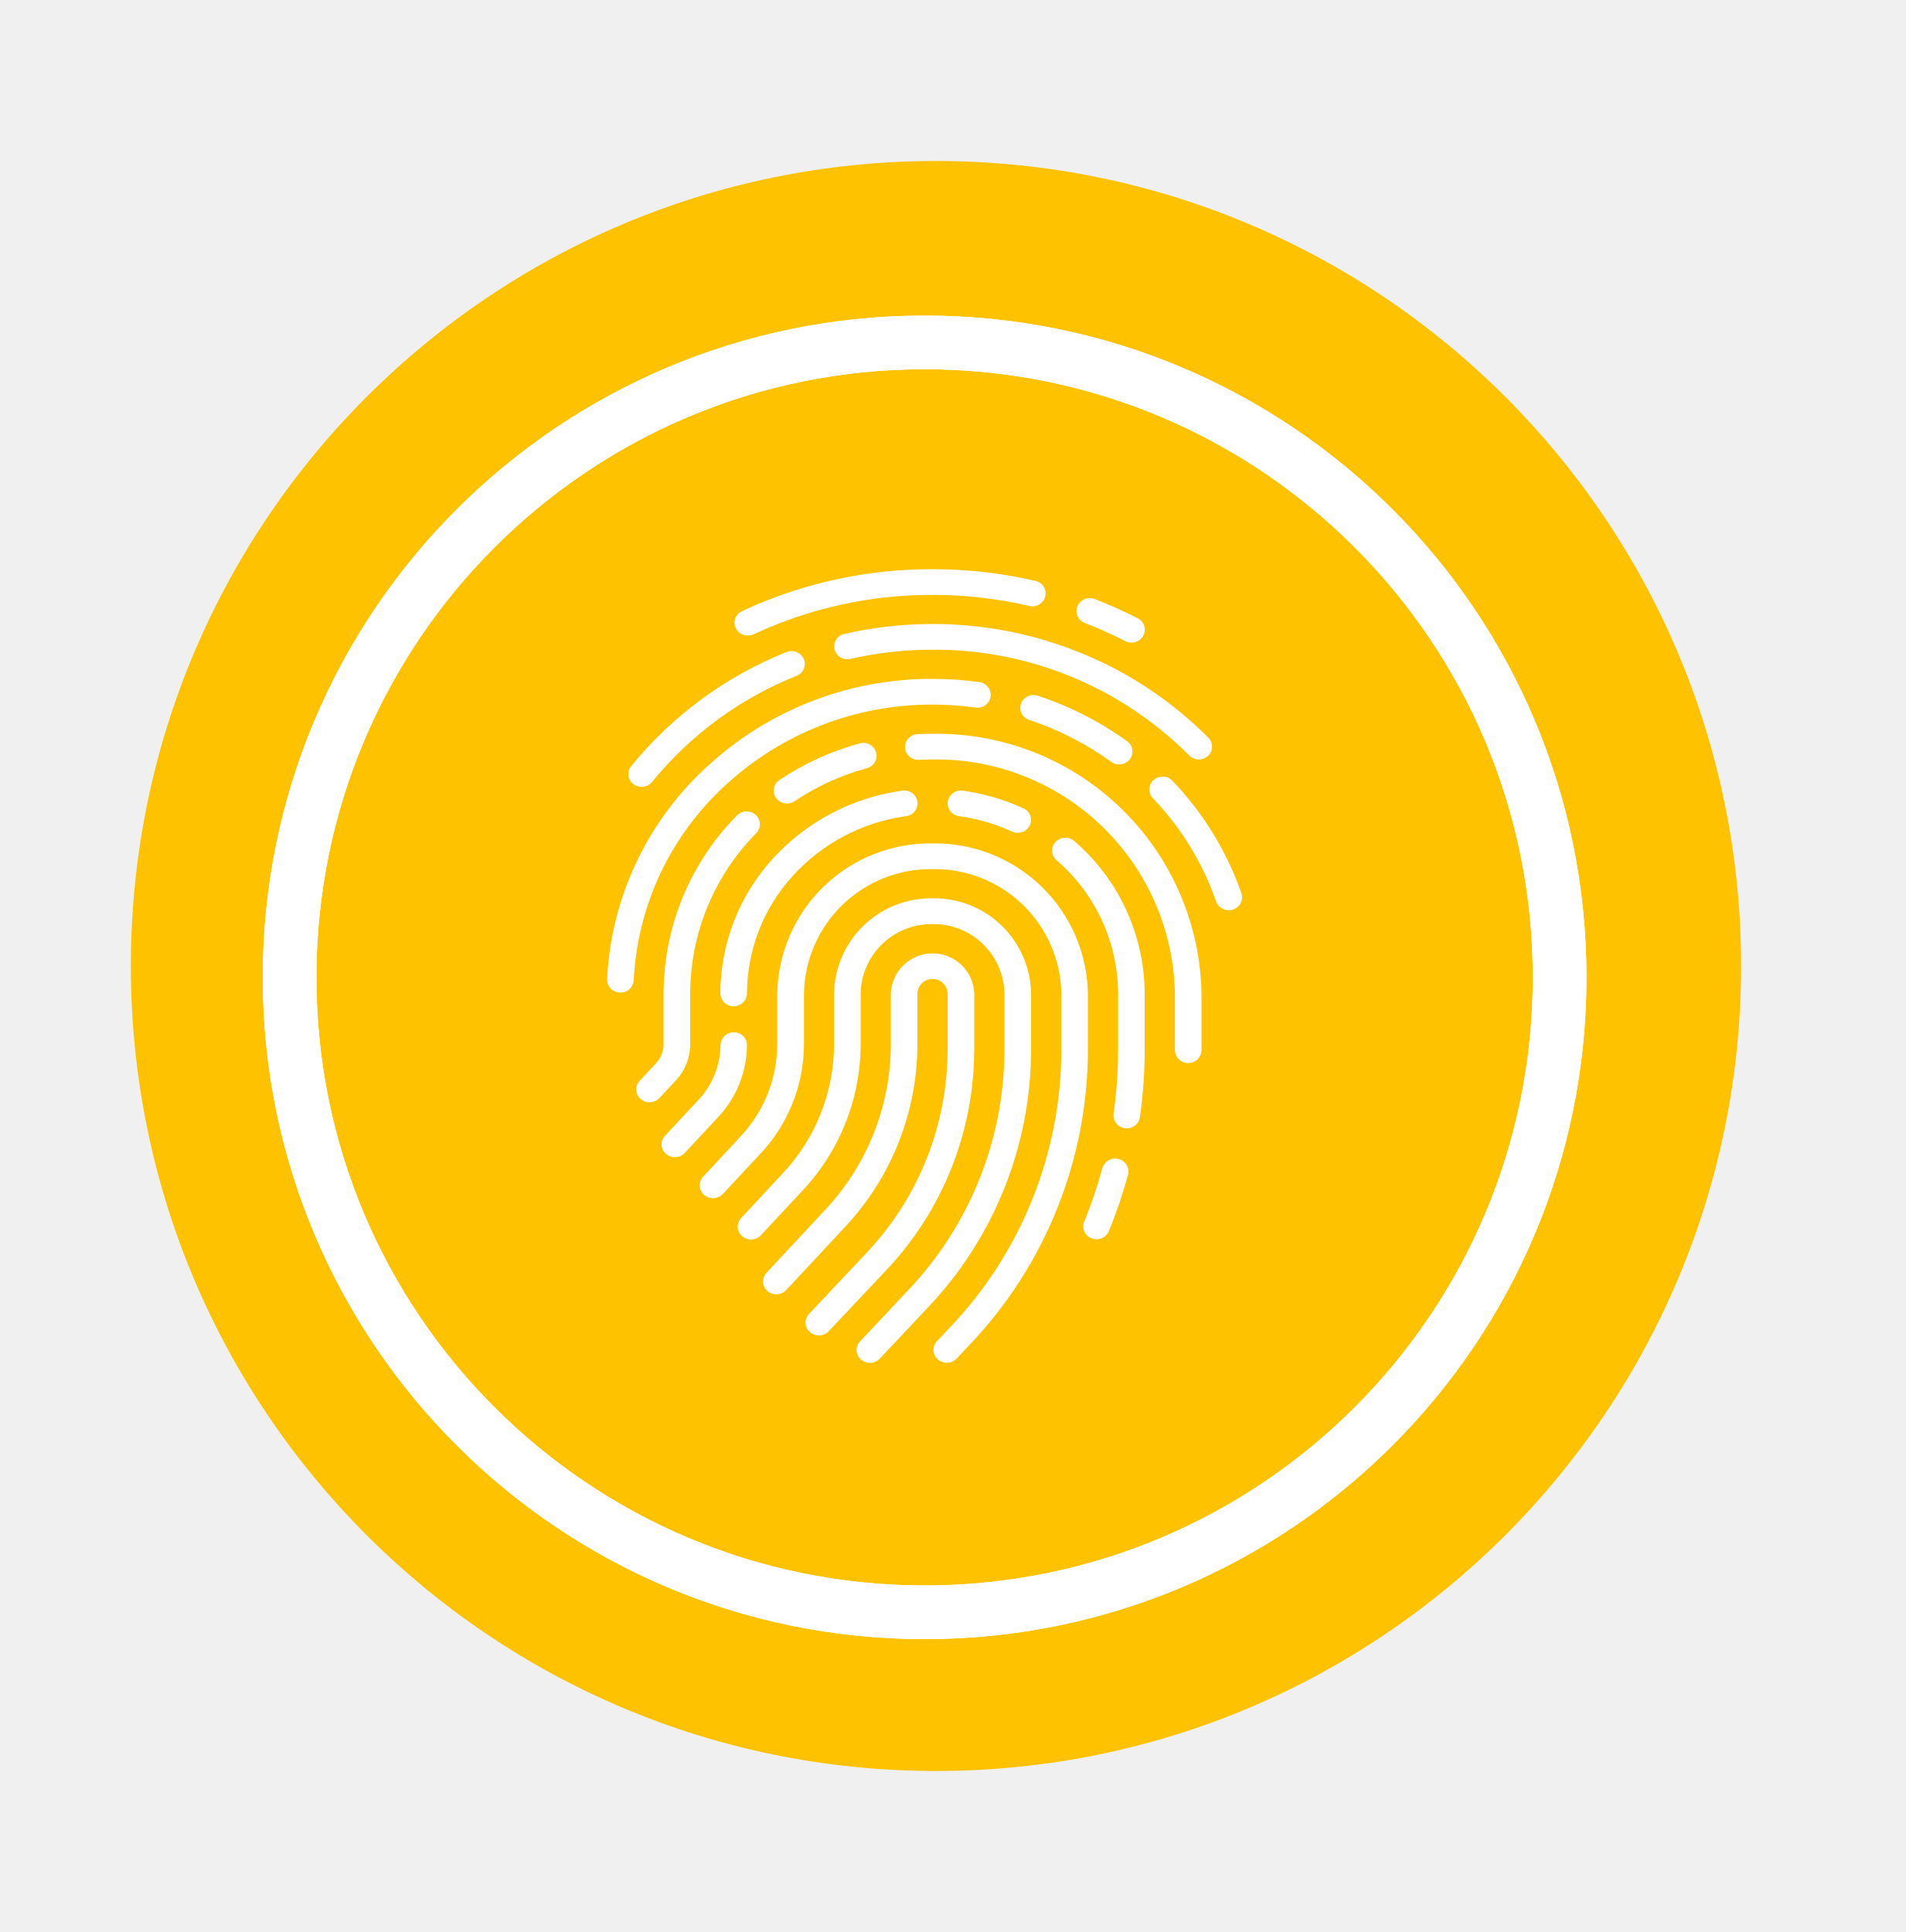
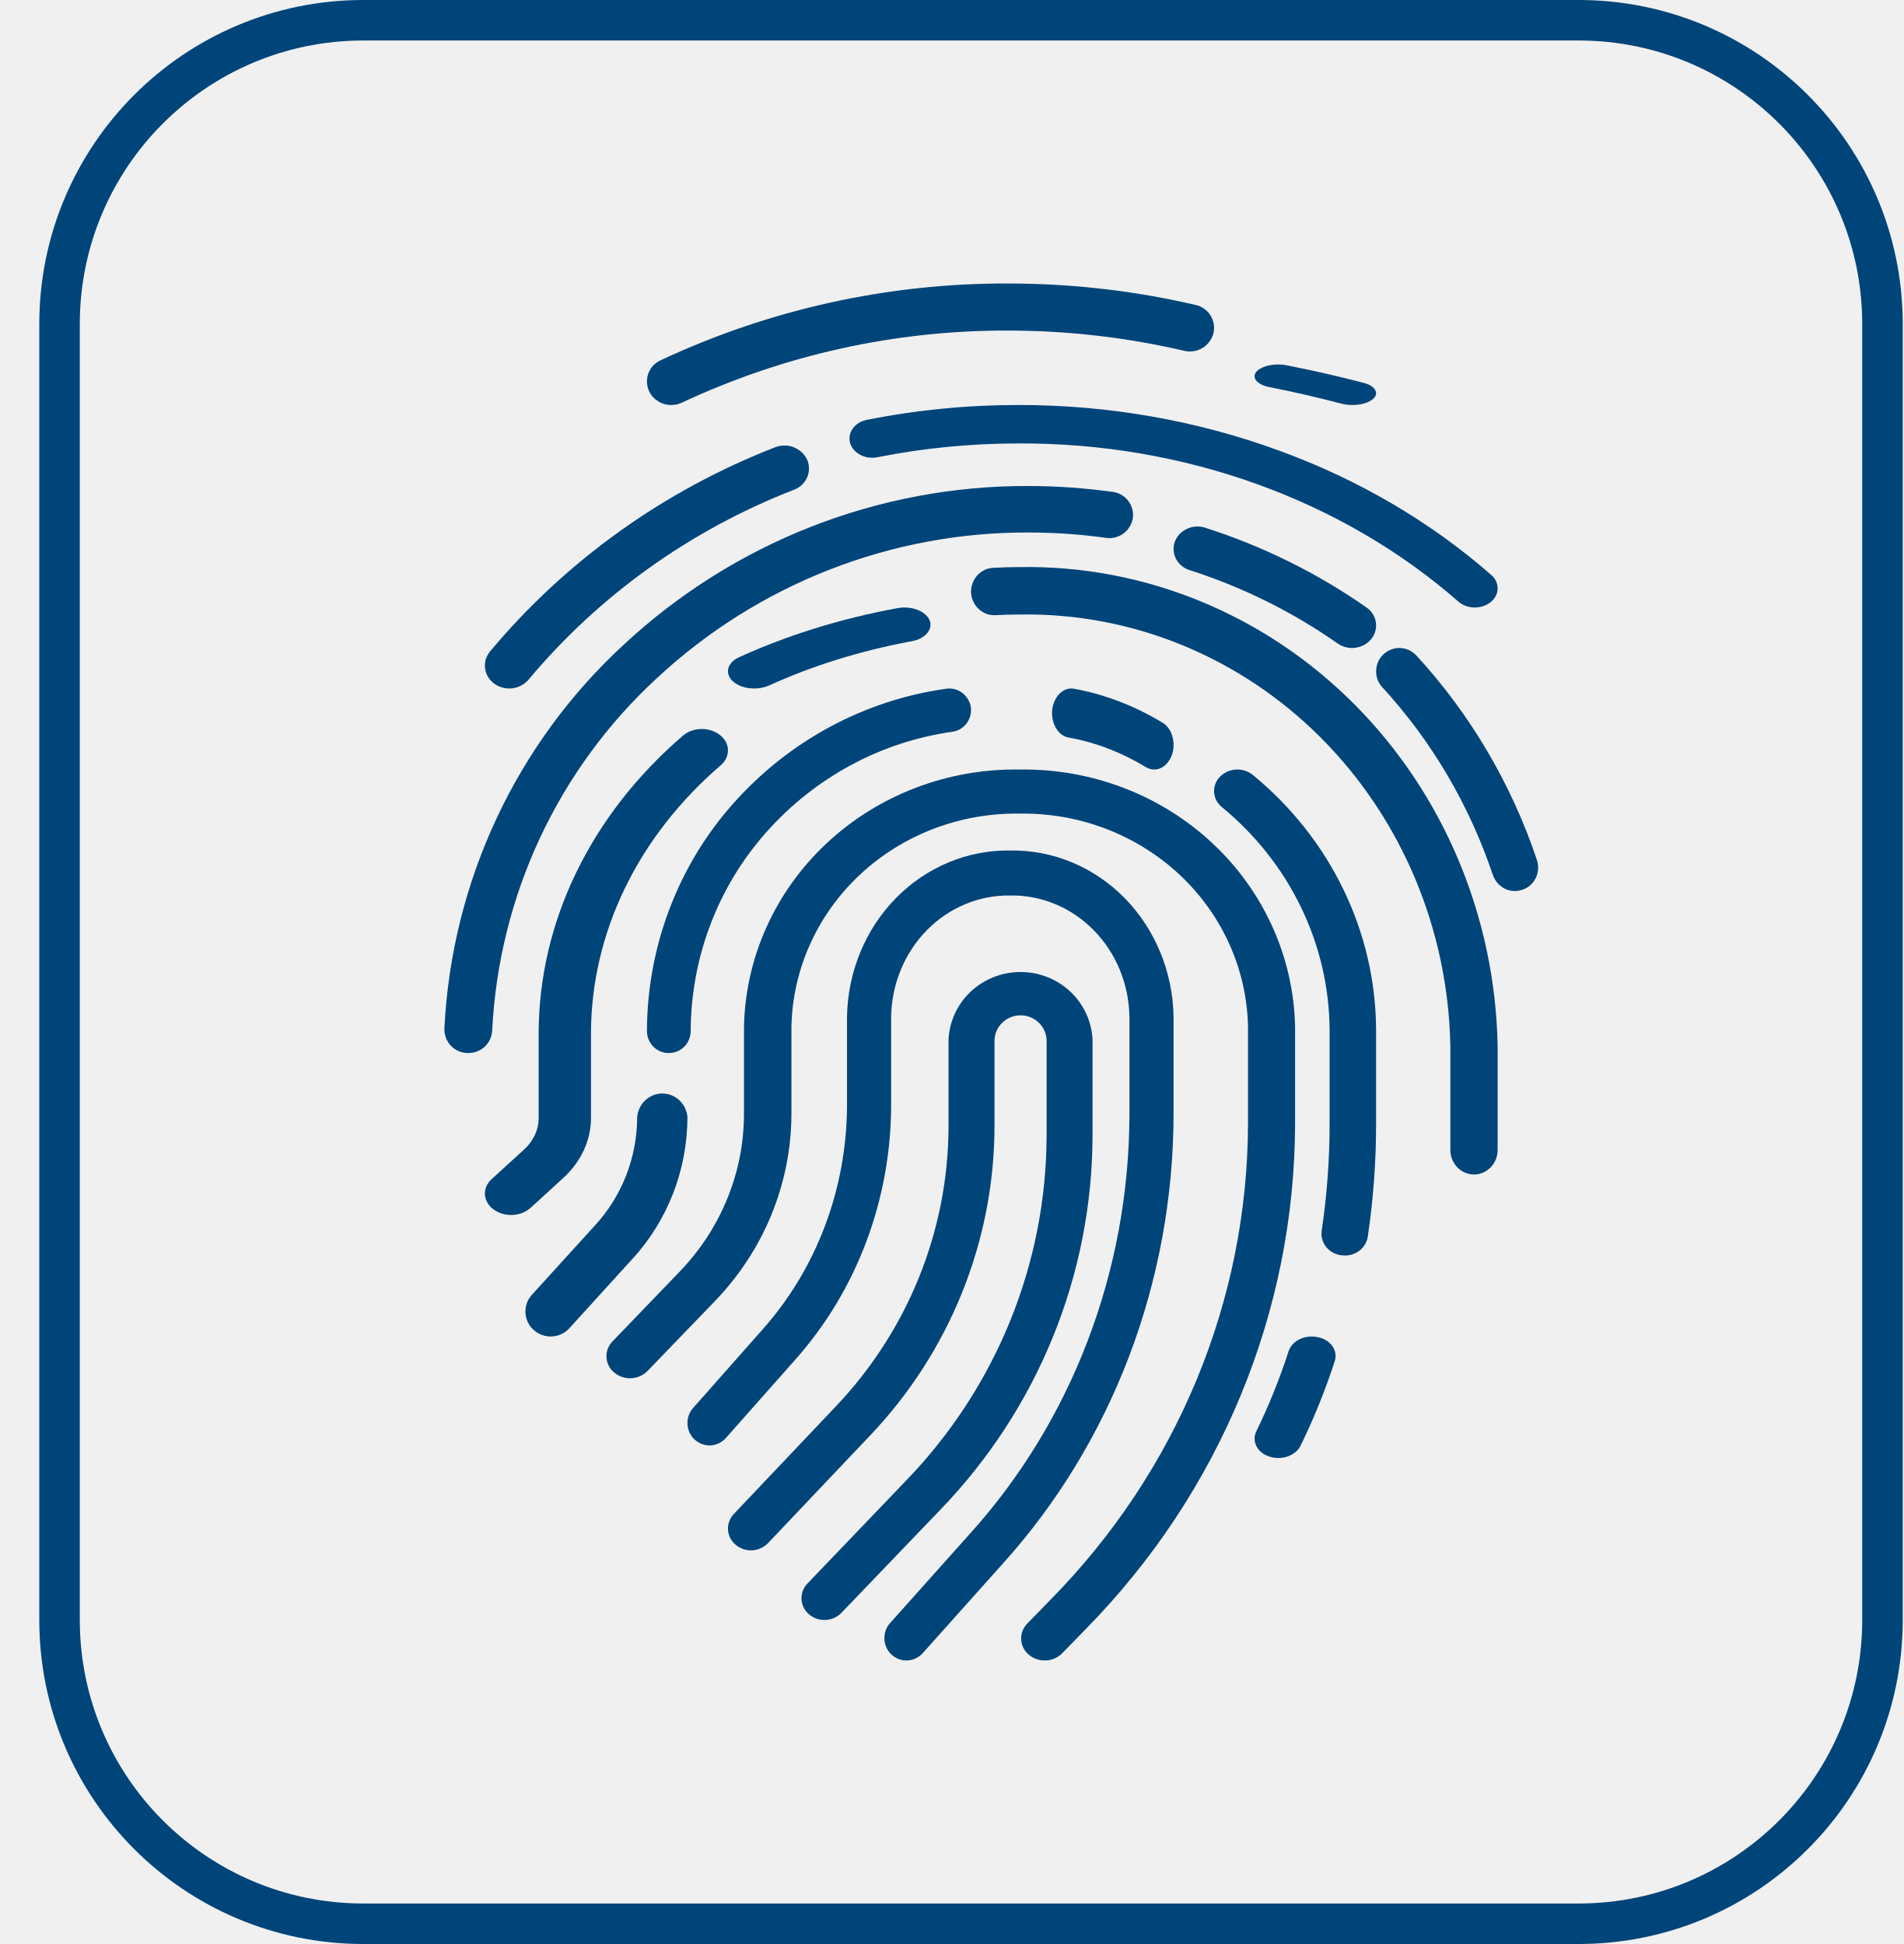
- <svg xmlns="http://www.w3.org/2000/svg" fill="none" height="72" viewBox="0 0 71 72" width="71">
-   <path d="m34.876 66c16.569 0 30-13.431 30-30s-13.431-30-30-30c-16.569 0-30 13.431-30 30s13.431 30 30 30z" fill="#ffc200" />
-   <path d="m34.453 60.085c13.068 0 23.662-10.594 23.662-23.662 0-13.068-10.594-23.662-23.662-23.662-13.068 0-23.662 10.594-23.662 23.662 0 13.068 10.594 23.662 23.662 23.662z" stroke="#fff" stroke-miterlimit="10" stroke-width="2" />
-   <path d="m34.453 60.085c13.068 0 23.662-10.594 23.662-23.662 0-13.068-10.594-23.662-23.662-23.662-13.068 0-23.662 10.594-23.662 23.662 0 13.068 10.594 23.662 23.662 23.662z" stroke="#fff" stroke-dasharray="259 259" stroke-miterlimit="10" stroke-width="2" />
-   <g fill="#fff">
-     <path d="m36.304 39.122v-2.1c-.016-.401-.187-.781-.477-1.059-.29-.278-.676-.434-1.078-.434-.402 0-.788.155-1.078.434-.29.278-.461.658-.477 1.059v1.895c-.004 2.295-.88 4.502-2.451 6.175l-2.185 2.344c-.043.046-.077.101-.098.16-.022.059-.031.123-.028.186.003.063.02.125.048.182.028.057.067.107.115.148.099.086.227.13.357.123.131-.007.254-.063.343-.158l2.182-2.341c1.736-1.847 2.704-4.285 2.708-6.819v-1.895c.006-.145.067-.283.172-.384.105-.101.245-.157.39-.157s.285.056.39.157c.105.101.167.238.172.384v2.1c-.005 2.823-1.092 5.538-3.036 7.585l-2.127 2.259c-.044.046-.077.1-.1.159-.022.059-.032.123-.029.186.003.063.019.125.047.182.028.057.067.107.115.149.098.086.226.131.357.125s.254-.062.344-.157l2.127-2.257c2.11-2.221 3.289-5.166 3.294-8.23z" />
-     <path d="m38.421 37.026c-.017-.957-.413-1.869-1.102-2.534-.688-.665-1.613-1.03-2.57-1.015-.957-.015-1.881.35-2.57 1.015s-1.084 1.577-1.101 2.534v1.892c-.003 1.787-.686 3.506-1.911 4.808l-1.551 1.667c-.043.046-.077.101-.098.16-.022.059-.031.123-.028.186.003.063.02.125.048.182.028.057.067.107.115.148.099.086.227.13.357.123.131-.007.254-.063.343-.159l1.551-1.664c1.388-1.476 2.162-3.425 2.165-5.451v-1.892c.013-.698.302-1.363.805-1.847.502-.485 1.176-.751 1.874-.74.698-.011 1.373.255 1.875.74.502.485.792 1.15.805 1.848v2.096c-.006 3.335-1.29 6.54-3.587 8.958l-1.794 1.908c-.044.046-.077.1-.1.159s-.032.122-.029.186c.003.063.019.125.047.182.028.057.067.107.115.149.098.086.226.131.357.125s.254-.062.344-.157l1.794-1.907c2.463-2.591 3.839-6.028 3.846-9.603z" />
-     <path d="m40.538 37.022c-.029-1.508-.654-2.943-1.739-3.991s-2.541-1.623-4.049-1.599c-1.508-.024-2.964.55-4.05 1.598-1.085 1.048-1.711 2.483-1.739 3.991v1.896c-.003 1.279-.493 2.509-1.37 3.439l-1.393 1.498c-.043.046-.077.101-.098.16-.022.059-.031.123-.028.186s.02.125.048.182c.028.057.067.107.115.148.099.086.227.13.357.123s.253-.063.343-.158l1.397-1.498c1.04-1.104 1.621-2.562 1.625-4.079v-1.896c.024-1.25.542-2.439 1.441-3.307.899-.868 2.106-1.345 3.355-1.325 1.25-.02 2.456.457 3.355 1.325.899.868 1.417 2.058 1.441 3.307v2.101c-.008 3.848-1.49 7.546-4.141 10.334l-.497.527c-.044.046-.077.1-.099.16-.022.059-.032.123-.029.186.003.063.019.125.047.182.028.057.067.107.115.149.098.086.226.131.357.125.131-.006.254-.062.344-.157l.497-.527c2.815-2.963 4.388-6.891 4.395-10.978z" />
-     <path d="m26.844 37.022c.001.064.015.127.04.186.025.059.062.112.108.156s.101.08.16.103c.06.024.123.035.187.034.064.001.128-.01.187-.034.06-.024.114-.059.16-.103.046-.044.083-.098.108-.156.025-.059.039-.122.04-.186.005-1.625.616-3.189 1.712-4.388 1.102-1.211 2.595-1.996 4.217-2.219.064-.007.125-.027.181-.059.056-.031.105-.074.144-.124.039-.051.068-.108.085-.17.017-.062.021-.126.012-.19-.022-.129-.094-.244-.2-.32-.106-.076-.239-.107-.368-.086-1.855.254-3.562 1.151-4.823 2.535-1.252 1.373-1.949 3.163-1.953 5.021z" />
-     <path d="m27.836 38.918c-.011-.123-.068-.238-.16-.321s-.211-.129-.334-.129-.243.046-.334.129-.148.198-.16.321c-.002.77-.296 1.512-.824 2.073l-1.246 1.335c-.043.046-.077.101-.099.16-.022.059-.031.123-.028.186.004.063.02.125.048.182.028.057.068.107.116.148.099.086.227.13.357.123.131-.007.253-.063.343-.158l1.242-1.333c.691-.736 1.077-1.707 1.077-2.716z" />
-     <path d="m41.681 43.194c-.125-.033-.258-.017-.371.046-.113.063-.197.168-.235.292-.184.679-.409 1.346-.676 1.997-.024.059-.035.122-.034.186s.015.126.041.184.064.11.11.153c.047.043.101.077.161.098.058.022.12.034.182.034.098.001.194-.028.275-.082s.146-.13.184-.22c.282-.686.52-1.389.715-2.104.016-.062.019-.126.01-.189s-.031-.123-.064-.178c-.033-.054-.076-.102-.128-.139s-.11-.064-.172-.079z" />
-     <path d="m40.03 31.344c-.099-.086-.227-.13-.358-.123-.131.007-.254.064-.343.159-.043.046-.077.101-.099.16s-.031.123-.028.186.02.125.048.182.068.107.116.148c.716.615 1.292 1.376 1.688 2.233.396.857.604 1.788.609 2.732v2.1c-0.0.798-.057 1.596-.169 2.386-.008.063-.004.128.013.189.017.061.046.119.085.169s.088.092.144.123c.056.031.117.051.18.059.023.003.046.004.068.004.118.002.233-.04.323-.116.09-.076.15-.182.168-.298.119-.834.178-1.675.178-2.517v-2.099c-.005-1.079-.242-2.144-.695-3.124-.453-.98-1.111-1.85-1.929-2.554z" />
-     <path d="m37.71 30.99c.067.031.139.047.213.046.093.001.184-.024.263-.072.079-.048.143-.118.185-.201.028-.057.043-.119.047-.183.003-.063-.007-.127-.029-.186-.022-.06-.056-.114-.099-.16-.043-.046-.096-.083-.154-.109-.716-.329-1.477-.551-2.258-.659-.128-.02-.259.012-.364.088-.105.076-.176.19-.198.318-.009.064-.004.128.012.19s.046.12.085.17c.039.051.088.093.144.124.056.031.117.051.181.059.681.094 1.345.288 1.971.576z" />
-     <path d="m34.749 27.344c-.182 0-.374.005-.558.015-.064.002-.127.017-.185.044-.058.026-.111.064-.154.111-.044.047-.077.102-.1.162-.022.06-.032.124-.03.188.009.129.07.249.168.334s.226.127.355.118c.169-.009.338-.013.507-.013 2.352-.037 4.623.861 6.315 2.495 1.692 1.634 2.667 3.873 2.712 6.225v2.099c0 .132.052.258.145.351.093.093.219.145.351.145.132 0 .258-.052.351-.145.093-.093.145-.219.145-.351v-2.098c-.049-2.611-1.132-5.096-3.01-6.91-1.879-1.814-4.4-2.81-7.011-2.768z" />
-     <path d="m29.325 29.943c.101.001.199-.029.283-.085.825-.554 1.735-.97 2.694-1.231.062-.016.12-.043.171-.082.051-.038.094-.087.126-.142.032-.055.052-.116.061-.179.008-.063.003-.127-.014-.189-.039-.124-.125-.228-.239-.29s-.248-.077-.374-.041c-1.065.289-2.075.75-2.992 1.366-.053.035-.099.08-.134.133-.035.053-.059.112-.071.174-.012.062-.011.126.003.188.014.062.04.12.077.172.047.064.108.117.179.152.071.036.149.054.229.054z" />
-     <path d="m25.719 38.918v-1.895c.004-2.238.888-4.385 2.462-5.977.044-.045.079-.099.102-.157.023-.059.034-.122.032-.185s-.017-.125-.043-.183c-.027-.057-.065-.109-.112-.151-.097-.088-.224-.135-.355-.131s-.255.058-.347.151c-1.746 1.767-2.727 4.149-2.732 6.633v1.895c-0.0.262-.1.514-.28.705l-.612.657c-.043.046-.077.101-.099.16-.022.059-.031.123-.028.186.004.063.02.125.048.182.028.057.067.107.116.148.099.086.227.13.357.123.131-.007.253-.063.343-.158l.612-.657c.342-.364.533-.845.534-1.345z" />
-     <path d="m46.258 33.292c-.547-1.566-1.423-2.996-2.571-4.194-.091-.094-.214-.15-.345-.155-.131-.005-.258.04-.356.126-.048.042-.086.092-.114.149-.027.057-.043.119-.046.182-.003.063.007.126.029.185.022.059.056.113.1.159 1.054 1.1 1.859 2.414 2.36 3.852.035.096.099.179.183.238.084.059.184.089.287.088.054-0.0.107-.009.158-.025.061-.018.117-.049.166-.09s.089-.091.118-.147c.029-.057.047-.118.052-.182.005-.063-.003-.127-.023-.187z" />
-     <path d="m38.67 25.928c-.123-.042-.258-.034-.375.022s-.209.155-.254.277c-.02.06-.028.124-.023.187.005.063.022.125.051.181.029.056.069.106.118.147.049.041.105.071.166.09 1.091.361 2.119.887 3.051 1.56.106.076.237.109.367.091s.247-.086.328-.188c.039-.05.067-.107.083-.169s.019-.125.01-.188c-.009-.063-.031-.123-.065-.177s-.077-.101-.129-.137c-1.016-.732-2.137-1.304-3.326-1.696z" />
-     <path d="m27.04 29.255c2.099-1.937 4.853-3.007 7.709-2.997.535 0 1.07.037 1.601.111.128.02.259-.012.364-.088.105-.076.176-.19.198-.318.009-.063.004-.128-.013-.19-.017-.062-.046-.12-.085-.17-.039-.051-.088-.093-.144-.124-.056-.031-.117-.051-.181-.059-.577-.08-1.158-.121-1.74-.121-3.11-.012-6.11 1.153-8.396 3.263-2.241 2.046-3.583 4.896-3.731 7.927-.002.064.009.128.032.188s.057.115.101.161.097.084.155.11c.059.026.121.04.185.042h.024c.126.002.247-.044.339-.13s.148-.202.156-.328c.136-2.783 1.368-5.399 3.426-7.278z" />
-     <path d="m34.749 23.255c-1.106-0-2.208.123-3.286.369-.062.013-.121.038-.174.074-.052.036-.097.082-.132.136-.034.054-.058.114-.068.176-.011.063-.009.127.005.189.033.126.114.233.226.3s.245.087.371.056c1.003-.228 2.028-.344 3.057-.343 1.776-.01 3.536.333 5.178 1.01s3.132 1.674 4.385 2.933c.093.092.217.145.348.148.131.003.257-.045.353-.134.047-.043.084-.094.11-.152s.04-.12.042-.183c.001-.063-.01-.126-.034-.185-.024-.059-.059-.112-.104-.156-1.315-1.323-2.878-2.375-4.599-3.096-1.798-.757-3.729-1.146-5.68-1.143z" />
-     <path d="m23.604 29.222c.105.078.235.113.365.098.13-.016.248-.081.331-.182 1.429-1.754 3.282-3.115 5.384-3.953.059-.023.114-.057.16-.101.046-.044.082-.097.107-.155.025-.059.038-.121.038-.185 0-.064-.013-.127-.037-.185-.054-.118-.152-.211-.272-.259-.121-.048-.255-.048-.376-0-2.258.902-4.249 2.365-5.785 4.251-.04.049-.07.106-.087.167s-.022.125-.015.188.029.123.06.178.075.102.126.14z" />
-     <path d="m27.87 23.685c.074 0 .148-.017.215-.048 2.086-.973 4.361-1.474 6.663-1.467 1.211-.001 2.419.137 3.599.411.127.032.261.013.374-.054.113-.066.195-.175.228-.301.015-.062.017-.126.006-.189-.011-.063-.034-.123-.068-.177-.034-.054-.079-.1-.131-.137-.052-.036-.112-.062-.174-.075-1.258-.291-2.544-.437-3.835-.436-2.452-.008-4.876.526-7.099 1.563-.058.026-.11.063-.153.11-.043.046-.077.101-.098.161-.022.06-.031.123-.027.187.004.063.02.125.048.182.042.083.107.152.187.199s.171.072.264.071z" />
-     <path d="m40.422 23.217c.513.199 1.016.424 1.505.676.072.037.151.056.232.056.089.001.177-.022.254-.067s.141-.109.185-.187c.031-.056.051-.118.057-.182.006-.064-0-.128-.019-.19s-.051-.118-.093-.166c-.042-.049-.093-.088-.151-.116-.522-.267-1.058-.506-1.606-.716-.121-.046-.255-.045-.374.005s-.215.144-.267.263c-.024.059-.035.122-.034.186s.015.126.041.184.063.11.11.154.101.077.161.099z" />
-   </g>
+ <svg xmlns="http://www.w3.org/2000/svg" width="47" height="48" viewBox="0 0 47 48" fill="none">
+   <path d="M26.97 28.038V25.678C26.952 25.227 26.756 24.8 26.425 24.487C26.094 24.175 25.652 24 25.193 24C24.733 24 24.292 24.175 23.96 24.487C23.629 24.8 23.434 25.227 23.415 25.678V27.808C23.411 30.387 22.409 32.867 20.613 34.747L18.115 37.382C18.066 37.434 18.027 37.495 18.003 37.562C17.978 37.628 17.967 37.7 17.971 37.77C17.975 37.842 17.994 37.911 18.026 37.975C18.058 38.038 18.103 38.095 18.158 38.141C18.271 38.237 18.417 38.287 18.566 38.28C18.715 38.272 18.856 38.208 18.959 38.102L21.454 35.471C23.438 33.396 24.545 30.656 24.55 27.808V25.678C24.556 25.514 24.627 25.36 24.747 25.247C24.866 25.133 25.026 25.07 25.193 25.07C25.359 25.07 25.519 25.133 25.639 25.247C25.759 25.36 25.829 25.514 25.836 25.678V28.038C25.83 31.211 24.588 34.261 22.364 36.561L19.932 39.1C19.882 39.151 19.843 39.212 19.818 39.279C19.793 39.346 19.782 39.417 19.785 39.488C19.789 39.559 19.807 39.628 19.839 39.692C19.871 39.756 19.916 39.813 19.97 39.859C20.083 39.956 20.229 40.006 20.378 39.999C20.527 39.993 20.668 39.93 20.771 39.823L23.204 37.287C25.616 34.791 26.965 31.481 26.97 28.038Z" fill="#00457A" />
+   <path d="M28.97 25.101C28.951 23.995 28.516 22.942 27.761 22.173C27.005 21.405 25.99 20.983 24.939 21C23.889 20.983 22.874 21.405 22.118 22.174C21.363 22.942 20.928 23.995 20.909 25.101V27.287C20.905 29.351 20.156 31.337 18.812 32.84L17.109 34.766C17.062 34.819 17.025 34.882 17.001 34.951C16.977 35.019 16.967 35.092 16.971 35.165C16.975 35.238 16.993 35.31 17.023 35.375C17.054 35.441 17.097 35.499 17.15 35.547C17.259 35.645 17.399 35.696 17.543 35.689C17.686 35.681 17.821 35.615 17.919 35.506L19.622 33.583C21.145 31.878 21.995 29.627 21.998 27.287V25.101C22.013 24.294 22.33 23.527 22.882 22.966C23.433 22.406 24.173 22.099 24.939 22.111C25.706 22.098 26.446 22.406 26.997 22.966C27.549 23.526 27.867 24.294 27.881 25.101V27.522C27.874 31.374 26.465 35.078 23.943 37.87L21.973 40.075C21.925 40.127 21.888 40.19 21.864 40.259C21.84 40.327 21.829 40.4 21.832 40.473C21.836 40.546 21.853 40.618 21.884 40.683C21.914 40.749 21.957 40.808 22.009 40.855C22.118 40.955 22.258 41.006 22.401 40.999C22.544 40.992 22.68 40.928 22.779 40.818L24.748 38.616C27.452 35.622 28.963 31.652 28.97 27.522V25.101Z" fill="#00457A" />
+   <path d="M31.97 25.354C31.936 23.64 31.202 22.009 29.927 20.818C28.652 19.627 26.941 18.974 25.169 19.001C23.396 18.973 21.685 19.627 20.41 20.818C19.135 22.009 18.4 23.64 18.366 25.354V27.51C18.363 28.964 17.787 30.361 16.757 31.42L15.119 33.122C15.068 33.174 15.029 33.236 15.003 33.304C14.978 33.371 14.967 33.443 14.971 33.515C14.975 33.587 14.994 33.657 15.027 33.722C15.06 33.786 15.106 33.844 15.163 33.89C15.279 33.988 15.429 34.038 15.583 34.03C15.736 34.023 15.881 33.958 15.986 33.85L17.628 32.147C18.849 30.892 19.532 29.234 19.537 27.51V25.354C19.565 23.934 20.174 22.582 21.23 21.595C22.286 20.608 23.704 20.067 25.173 20.089C26.641 20.067 28.059 20.608 29.116 21.595C30.172 22.582 30.781 23.934 30.808 25.354V27.742C30.799 32.116 29.058 36.32 25.942 39.49L25.358 40.089C25.307 40.141 25.267 40.203 25.242 40.271C25.216 40.338 25.204 40.41 25.208 40.482C25.212 40.554 25.23 40.624 25.263 40.689C25.296 40.753 25.342 40.811 25.398 40.858C25.514 40.956 25.664 41.006 25.817 40.999C25.971 40.993 26.116 40.929 26.221 40.821L26.805 40.222C30.113 36.854 31.962 32.388 31.97 27.742V25.354Z" fill="#00457A" />
+   <path d="M15.97 25.464C15.971 25.535 15.986 25.606 16.014 25.672C16.042 25.738 16.082 25.797 16.132 25.847C16.182 25.897 16.241 25.936 16.306 25.962C16.371 25.988 16.441 26.001 16.51 26C16.58 26.001 16.649 25.988 16.714 25.962C16.779 25.936 16.838 25.897 16.888 25.847C16.939 25.797 16.979 25.738 17.006 25.672C17.034 25.606 17.049 25.535 17.05 25.464C17.056 23.645 17.721 21.894 18.914 20.552C20.114 19.197 21.739 18.318 23.506 18.069C23.575 18.06 23.642 18.038 23.703 18.003C23.763 17.968 23.817 17.921 23.86 17.864C23.902 17.808 23.934 17.743 23.952 17.674C23.97 17.605 23.975 17.532 23.966 17.461C23.942 17.317 23.863 17.188 23.748 17.103C23.632 17.018 23.488 16.984 23.347 17.007C21.328 17.292 19.469 18.296 18.096 19.845C16.733 21.381 15.975 23.384 15.97 25.464Z" fill="#00457A" />
+   <path d="M16.97 27.58C16.956 27.422 16.884 27.274 16.77 27.167C16.655 27.059 16.505 27 16.35 27C16.195 27 16.045 27.059 15.93 27.167C15.815 27.274 15.744 27.422 15.729 27.58C15.728 28.573 15.357 29.527 14.694 30.25L13.13 31.97C13.075 32.029 13.033 32.099 13.006 32.176C12.979 32.253 12.967 32.334 12.971 32.416C12.976 32.497 12.996 32.577 13.031 32.65C13.067 32.723 13.116 32.788 13.177 32.841C13.301 32.951 13.461 33.008 13.626 32.999C13.789 32.991 13.944 32.917 14.056 32.795L15.617 31.078C16.485 30.131 16.969 28.88 16.97 27.58Z" fill="#00457A" />
+   <path d="M32.532 33.017C32.384 32.983 32.225 33 32.091 33.063C31.957 33.126 31.857 33.23 31.813 33.354C31.595 34.031 31.327 34.697 31.011 35.346C30.983 35.405 30.969 35.468 30.97 35.531C30.972 35.595 30.989 35.657 31.02 35.715C31.05 35.773 31.095 35.825 31.15 35.868C31.205 35.911 31.27 35.945 31.341 35.966C31.411 35.989 31.484 36 31.558 36C31.674 36.001 31.788 35.972 31.885 35.919C31.982 35.865 32.058 35.789 32.104 35.699C32.438 35.015 32.721 34.314 32.952 33.6C32.971 33.539 32.975 33.475 32.964 33.412C32.953 33.349 32.927 33.288 32.888 33.234C32.849 33.18 32.797 33.133 32.736 33.095C32.675 33.058 32.606 33.031 32.532 33.017Z" fill="#00457A" />
+   <path d="M30.93 19.137C30.815 19.042 30.667 18.993 30.515 19.001C30.364 19.008 30.221 19.072 30.117 19.177C30.067 19.228 30.028 19.289 30.003 19.355C29.978 19.42 29.967 19.491 29.971 19.561C29.975 19.631 29.994 19.699 30.026 19.762C30.059 19.825 30.105 19.881 30.16 19.926C30.99 20.607 31.657 21.451 32.116 22.4C32.575 23.349 32.816 24.381 32.822 25.427V27.753C32.822 28.638 32.756 29.521 32.626 30.397C32.617 30.467 32.622 30.538 32.642 30.606C32.661 30.674 32.695 30.738 32.74 30.794C32.786 30.849 32.842 30.896 32.907 30.93C32.971 30.965 33.042 30.987 33.115 30.995C33.142 30.998 33.168 31 33.195 31C33.331 31.002 33.464 30.956 33.569 30.872C33.673 30.788 33.742 30.67 33.764 30.541C33.901 29.617 33.97 28.685 33.97 27.752V25.427C33.964 24.231 33.69 23.051 33.165 21.966C32.641 20.881 31.878 19.916 30.93 19.137Z" fill="#00457A" />
+   <path d="M28.286 18.941C28.35 18.98 28.42 19 28.491 19C28.581 19.001 28.669 18.969 28.746 18.908C28.822 18.847 28.884 18.759 28.925 18.654C28.951 18.581 28.967 18.502 28.97 18.422C28.973 18.341 28.963 18.261 28.942 18.185C28.921 18.11 28.888 18.041 28.846 17.982C28.804 17.923 28.754 17.876 28.698 17.844C28.006 17.426 27.271 17.144 26.517 17.007C26.393 16.982 26.267 17.022 26.165 17.119C26.064 17.215 25.995 17.36 25.974 17.522C25.966 17.603 25.97 17.684 25.986 17.763C26.003 17.841 26.03 17.915 26.068 17.979C26.106 18.043 26.154 18.097 26.208 18.136C26.262 18.176 26.321 18.201 26.382 18.211C27.041 18.33 27.682 18.576 28.286 18.941Z" fill="#00457A" />
+   <path d="M25.179 14.002C24.965 14.002 24.739 14.008 24.523 14.02C24.447 14.023 24.373 14.041 24.305 14.073C24.236 14.106 24.174 14.152 24.123 14.209C24.072 14.267 24.032 14.334 24.006 14.407C23.98 14.48 23.968 14.559 23.971 14.637C23.982 14.795 24.053 14.942 24.168 15.045C24.284 15.149 24.434 15.201 24.586 15.189C24.785 15.178 24.984 15.173 25.183 15.173C27.95 15.128 30.622 16.224 32.612 18.221C34.603 20.219 35.75 22.954 35.803 25.828V28.394C35.803 28.555 35.864 28.709 35.974 28.822C36.083 28.936 36.232 29 36.387 29C36.541 29 36.69 28.936 36.799 28.822C36.909 28.709 36.97 28.555 36.97 28.394V25.829C36.912 22.638 35.638 19.602 33.428 17.384C31.218 15.167 28.251 13.951 25.179 14.002Z" fill="#00457A" />
+   <path d="M18.618 17C18.749 17 18.878 16.974 18.987 16.925C20.063 16.434 21.249 16.066 22.5 15.834C22.58 15.82 22.656 15.796 22.723 15.762C22.789 15.728 22.845 15.685 22.886 15.636C22.928 15.588 22.955 15.534 22.965 15.477C22.976 15.421 22.97 15.365 22.947 15.31C22.896 15.2 22.785 15.108 22.636 15.053C22.486 14.998 22.311 14.985 22.148 15.017C20.76 15.273 19.442 15.682 18.247 16.227C18.178 16.257 18.119 16.297 18.073 16.344C18.027 16.391 17.996 16.443 17.981 16.498C17.965 16.554 17.967 16.61 17.985 16.665C18.003 16.72 18.037 16.772 18.085 16.817C18.146 16.874 18.227 16.921 18.319 16.952C18.412 16.984 18.514 17 18.618 17Z" fill="#00457A" />
+   <path d="M14.589 27.608V25.51C14.594 23.032 15.745 20.655 17.795 18.893C17.852 18.844 17.898 18.784 17.928 18.719C17.958 18.654 17.972 18.584 17.97 18.514C17.968 18.444 17.948 18.376 17.914 18.312C17.879 18.249 17.829 18.192 17.768 18.145C17.642 18.048 17.476 17.996 17.306 18C17.136 18.004 16.974 18.064 16.855 18.168C14.581 20.123 13.303 22.76 13.297 25.51V27.608C13.296 27.898 13.166 28.177 12.932 28.388L12.136 29.115C12.079 29.166 12.035 29.226 12.007 29.292C11.979 29.358 11.967 29.428 11.971 29.498C11.976 29.568 11.997 29.636 12.034 29.699C12.07 29.762 12.121 29.818 12.184 29.863C12.313 29.958 12.48 30.007 12.65 29.999C12.82 29.992 12.98 29.929 13.097 29.824L13.893 29.097C14.339 28.694 14.588 28.161 14.589 27.608Z" fill="#00457A" />
+   <path d="M37.942 21.239C37.309 19.353 36.294 17.63 34.966 16.187C34.861 16.074 34.718 16.007 34.567 16C34.416 15.994 34.269 16.049 34.155 16.153C34.1 16.203 34.055 16.264 34.024 16.333C33.992 16.401 33.974 16.476 33.971 16.552C33.968 16.628 33.979 16.704 34.005 16.776C34.031 16.847 34.07 16.912 34.121 16.967C35.34 18.292 36.272 19.875 36.853 21.607C36.894 21.723 36.968 21.823 37.065 21.893C37.162 21.964 37.278 22.001 37.397 22C37.459 22 37.521 21.989 37.58 21.969C37.65 21.947 37.716 21.91 37.772 21.861C37.829 21.812 37.875 21.752 37.909 21.684C37.943 21.616 37.963 21.542 37.969 21.465C37.974 21.389 37.965 21.312 37.942 21.239Z" fill="#00457A" />
+   <path d="M29.753 13.031C29.606 12.982 29.445 12.991 29.304 13.056C29.163 13.12 29.054 13.236 29 13.377C28.976 13.447 28.966 13.521 28.972 13.594C28.978 13.667 28.998 13.739 29.033 13.804C29.068 13.87 29.116 13.928 29.174 13.975C29.232 14.022 29.299 14.057 29.372 14.079C30.677 14.498 31.907 15.108 33.022 15.889C33.148 15.978 33.306 16.015 33.46 15.994C33.615 15.973 33.756 15.895 33.852 15.776C33.899 15.718 33.933 15.652 33.952 15.58C33.971 15.509 33.975 15.435 33.964 15.362C33.953 15.29 33.926 15.22 33.887 15.158C33.847 15.095 33.794 15.041 33.732 14.999C32.517 14.149 31.175 13.486 29.753 13.031Z" fill="#00457A" />
+   <path d="M16.225 16.736C18.721 14.417 21.997 13.135 25.393 13.148C26.03 13.148 26.666 13.192 27.297 13.28C27.449 13.304 27.605 13.266 27.73 13.175C27.855 13.085 27.939 12.948 27.965 12.795C27.975 12.719 27.97 12.641 27.95 12.567C27.93 12.493 27.896 12.424 27.849 12.364C27.802 12.303 27.744 12.252 27.678 12.215C27.611 12.177 27.538 12.154 27.463 12.145C26.777 12.049 26.085 12.001 25.393 12C21.694 11.986 18.127 13.382 15.408 15.908C12.742 18.358 11.147 21.771 10.97 25.401C10.968 25.477 10.981 25.554 11.008 25.625C11.035 25.697 11.076 25.762 11.128 25.818C11.181 25.874 11.243 25.919 11.313 25.95C11.382 25.981 11.457 25.998 11.533 26H11.562C11.711 26.002 11.855 25.947 11.965 25.845C12.074 25.743 12.141 25.602 12.15 25.452C12.313 22.119 13.777 18.986 16.225 16.736Z" fill="#00457A" />
+   <path d="M25.136 10C23.88 10 22.628 10.122 21.403 10.366C21.332 10.379 21.265 10.404 21.205 10.44C21.146 10.475 21.095 10.521 21.056 10.574C21.017 10.627 20.99 10.687 20.978 10.749C20.966 10.811 20.968 10.875 20.984 10.936C21.022 11.061 21.114 11.168 21.241 11.233C21.368 11.299 21.52 11.319 21.663 11.289C22.802 11.063 23.967 10.949 25.136 10.949C27.154 10.939 29.153 11.279 31.019 11.949C32.884 12.62 34.578 13.607 36.001 14.854C36.106 14.945 36.248 14.997 36.396 15C36.544 15.002 36.688 14.955 36.798 14.867C36.851 14.825 36.893 14.774 36.923 14.717C36.953 14.66 36.969 14.598 36.97 14.535C36.972 14.473 36.959 14.411 36.932 14.353C36.905 14.294 36.865 14.242 36.814 14.198C35.319 12.887 33.544 11.846 31.589 11.131C29.547 10.381 27.352 9.997 25.136 10Z" fill="#00457A" />
+   <path d="M12.201 16.88C12.329 16.973 12.488 17.014 12.646 16.996C12.803 16.977 12.948 16.9 13.049 16.78C14.788 14.7 17.042 13.087 19.599 12.093C19.671 12.066 19.737 12.025 19.793 11.973C19.849 11.921 19.893 11.858 19.924 11.789C19.954 11.72 19.97 11.645 19.97 11.57C19.97 11.494 19.955 11.42 19.925 11.35C19.859 11.21 19.74 11.1 19.594 11.043C19.447 10.986 19.283 10.986 19.136 11.043C16.389 12.112 13.967 13.847 12.099 16.082C12.05 16.141 12.014 16.208 11.992 16.28C11.971 16.352 11.965 16.428 11.975 16.503C11.984 16.577 12.009 16.649 12.048 16.714C12.087 16.779 12.139 16.835 12.201 16.88Z" fill="#00457A" />
+   <path d="M16.573 10C16.663 10 16.752 9.98 16.833 9.942C19.353 8.761 22.101 8.154 24.881 8.162C26.343 8.162 27.802 8.329 29.227 8.66C29.38 8.699 29.543 8.676 29.679 8.595C29.815 8.515 29.914 8.383 29.955 8.23C29.972 8.155 29.975 8.077 29.962 8C29.949 7.924 29.922 7.851 29.88 7.786C29.839 7.72 29.785 7.664 29.722 7.62C29.659 7.576 29.587 7.545 29.512 7.529C27.993 7.176 26.439 6.999 24.881 7C21.919 6.991 18.992 7.638 16.308 8.896C16.238 8.927 16.175 8.973 16.122 9.029C16.07 9.086 16.03 9.152 16.004 9.224C15.978 9.297 15.967 9.374 15.971 9.451C15.976 9.528 15.995 9.603 16.029 9.672C16.08 9.772 16.159 9.856 16.255 9.914C16.351 9.972 16.461 10.002 16.573 10Z" fill="#00457A" />
+   <path d="M31.337 9.558C31.942 9.678 32.534 9.814 33.11 9.966C33.195 9.988 33.288 10 33.383 10C33.488 10.001 33.591 9.987 33.682 9.96C33.773 9.933 33.848 9.894 33.9 9.847C33.937 9.813 33.96 9.776 33.967 9.737C33.975 9.699 33.967 9.66 33.944 9.623C33.922 9.586 33.885 9.552 33.835 9.522C33.786 9.493 33.725 9.469 33.657 9.452C33.042 9.291 32.41 9.147 31.765 9.02C31.623 8.992 31.465 8.993 31.325 9.023C31.184 9.054 31.072 9.11 31.011 9.182C30.983 9.218 30.969 9.256 30.97 9.294C30.972 9.333 30.988 9.37 31.018 9.406C31.049 9.441 31.093 9.472 31.148 9.498C31.202 9.525 31.267 9.545 31.337 9.558Z" fill="#00457A" />
+   <rect x="1.47" y="0.5" width="45" height="47" rx="7.5" stroke="#00457A" />
</svg>
